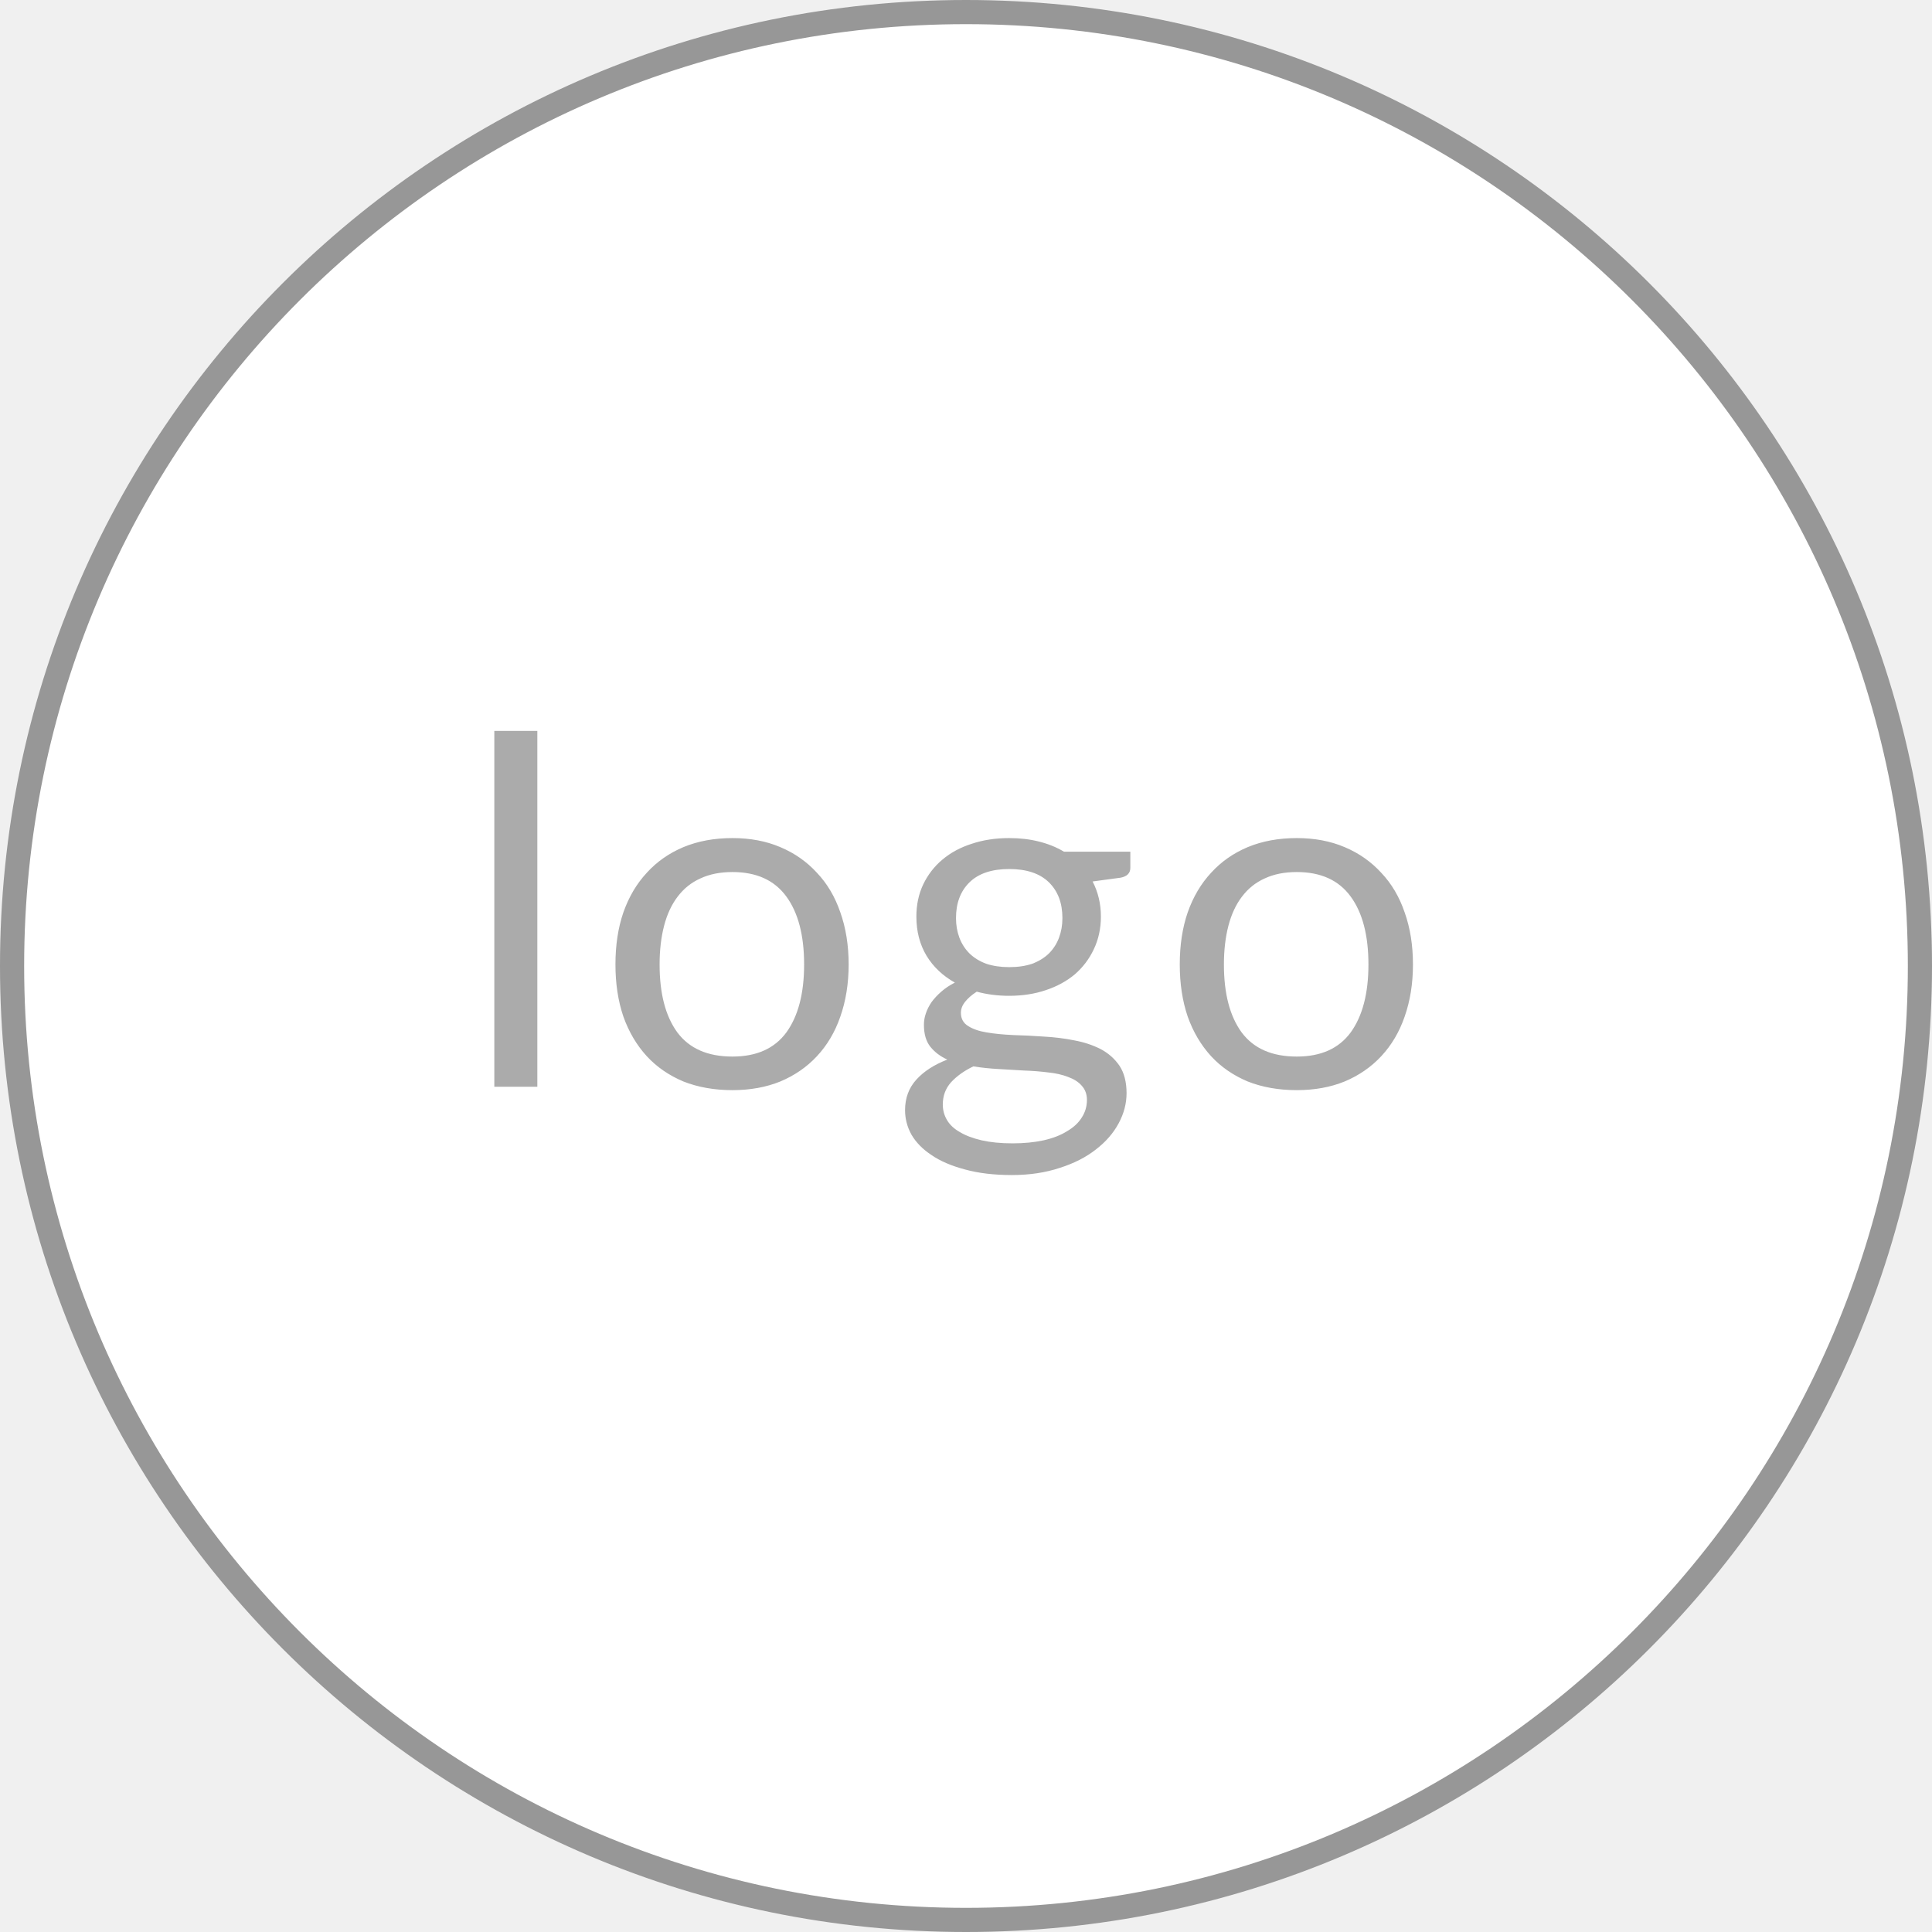
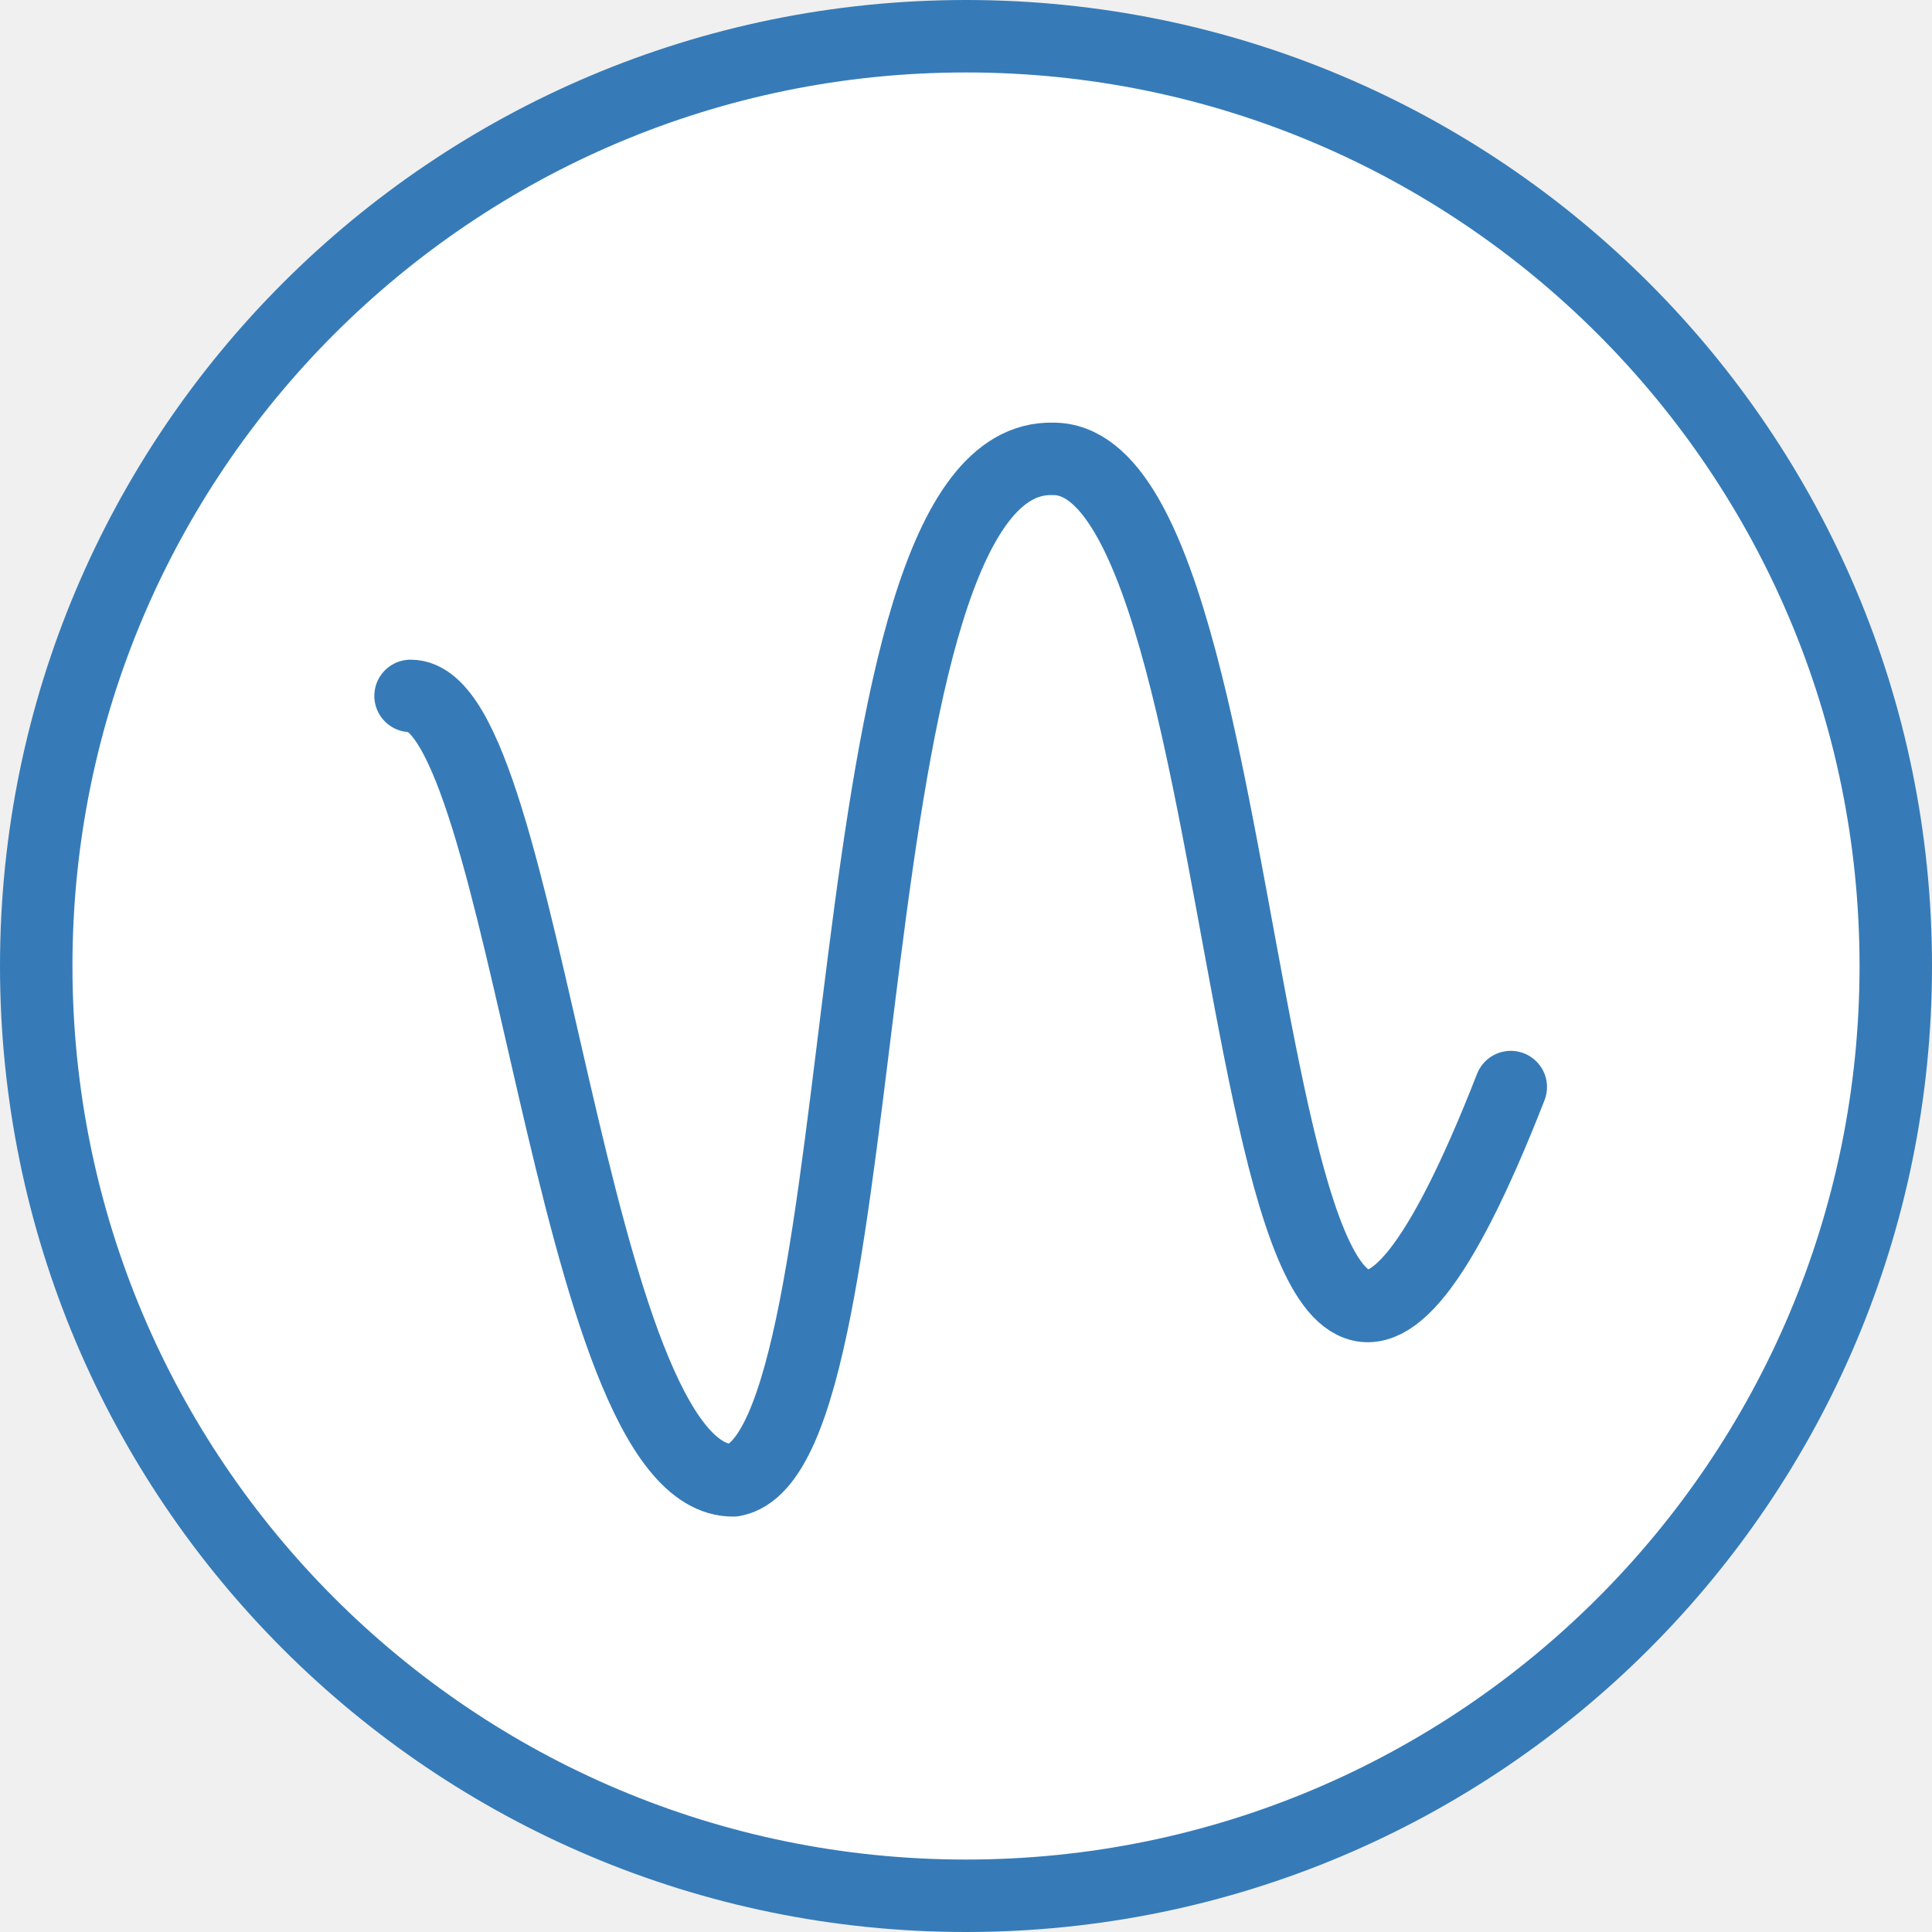
<svg xmlns="http://www.w3.org/2000/svg" width="80px" height="80px" viewBox="0 0 80 80" version="1.1">
  <g id="Page-1" stroke="none" stroke-width="1" fill="none" fill-rule="evenodd">
-     <g id="app" transform="translate(-17, -18)">
-       <g id="top">
-         <g id="logo" transform="translate(17, 18)">
-           <rect id="Rectangle" stroke="#979797" fill="#FFFFFF" fill-rule="nonzero" x="0.5" y="0.5" width="79" height="79" rx="39.5" />
-           <text font-family="Lato-Regular, Lato" font-size="20" font-weight="normal" letter-spacing="0.92" fill="#ABABAB">
-             <tspan x="19" y="45">logo</tspan>
-           </text>
-         </g>
+     <g id="app" transform="translate(-13, -18)" stroke="#367BB8" stroke-width="3">
+       <g id="logo" transform="translate(13, 18)">
+         <rect id="Rectangle-4" fill="#FFFFFF" x="1.5" y="1.5" width="77" height="77" rx="38.5" />
+         <path d="M17,28.816 C21.836,28.797 23.552,61.372 30.37,61.298 C36.649,60.138 34.135,18.747 43.598,19.001 C53.098,18.916 50.594,75.617 62.558,45.013" id="path3861-copy" stroke-linecap="round" stroke-linejoin="round" />
      </g>
    </g>
  </g>
</svg>
